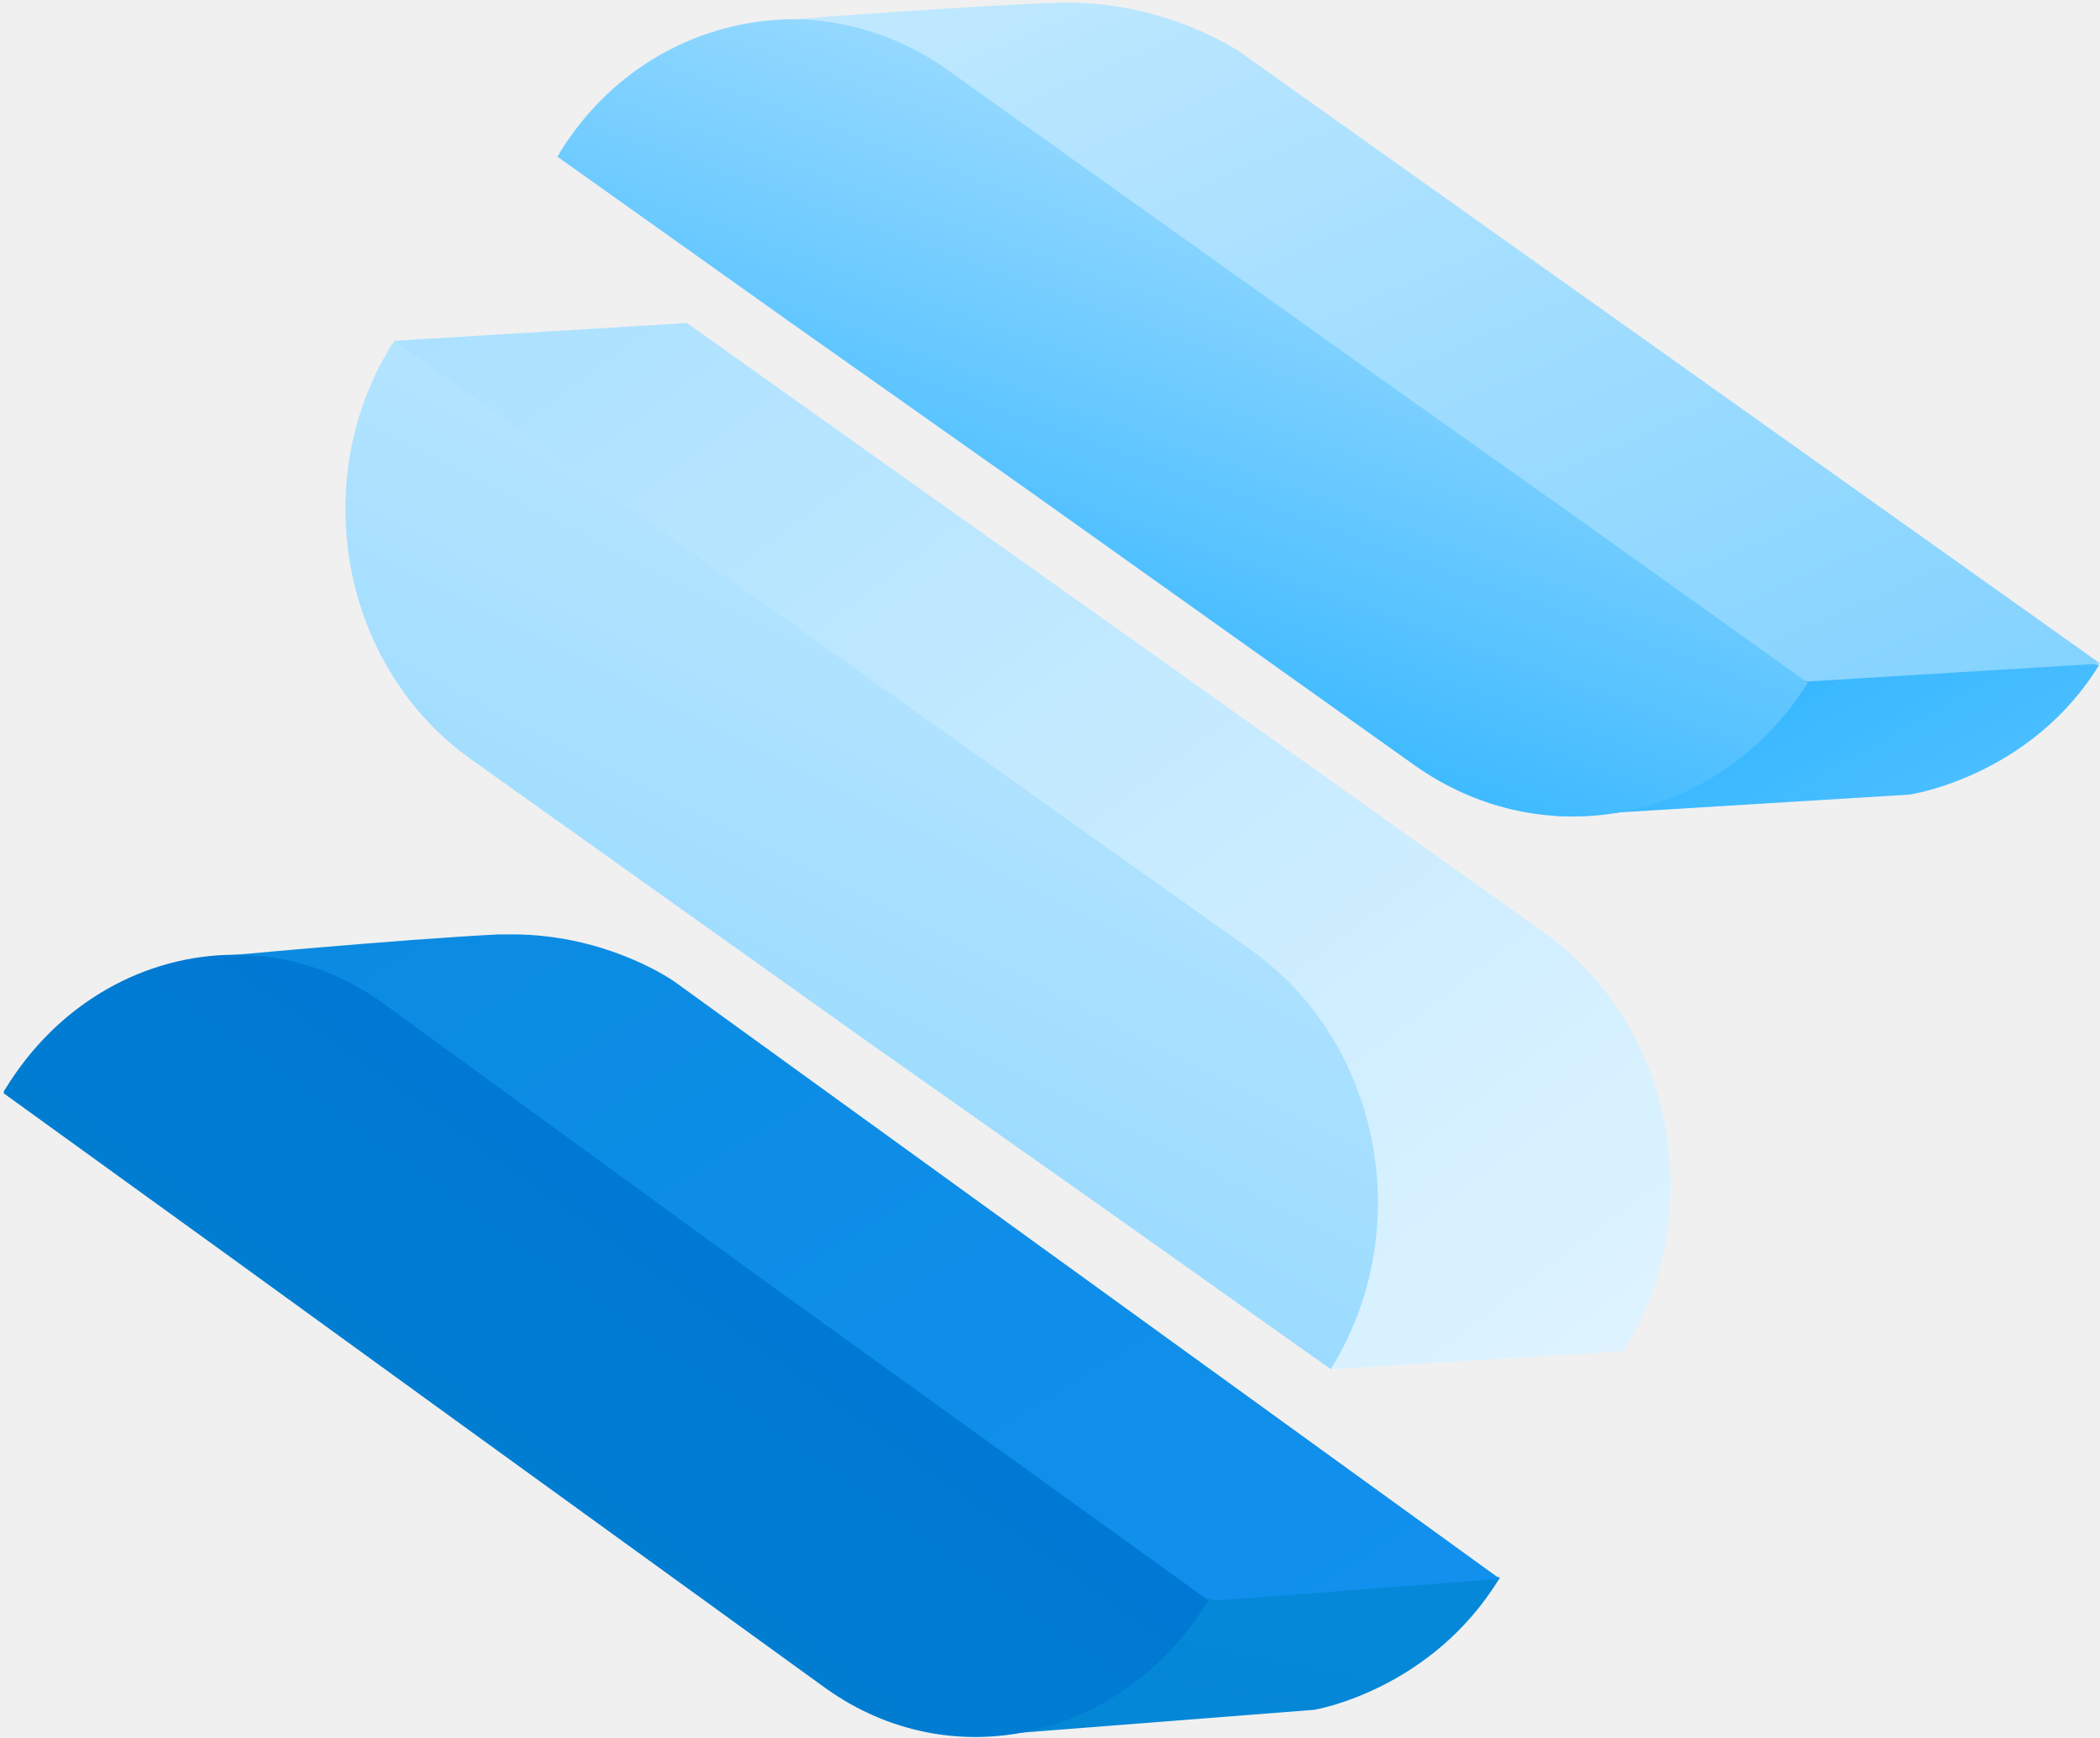
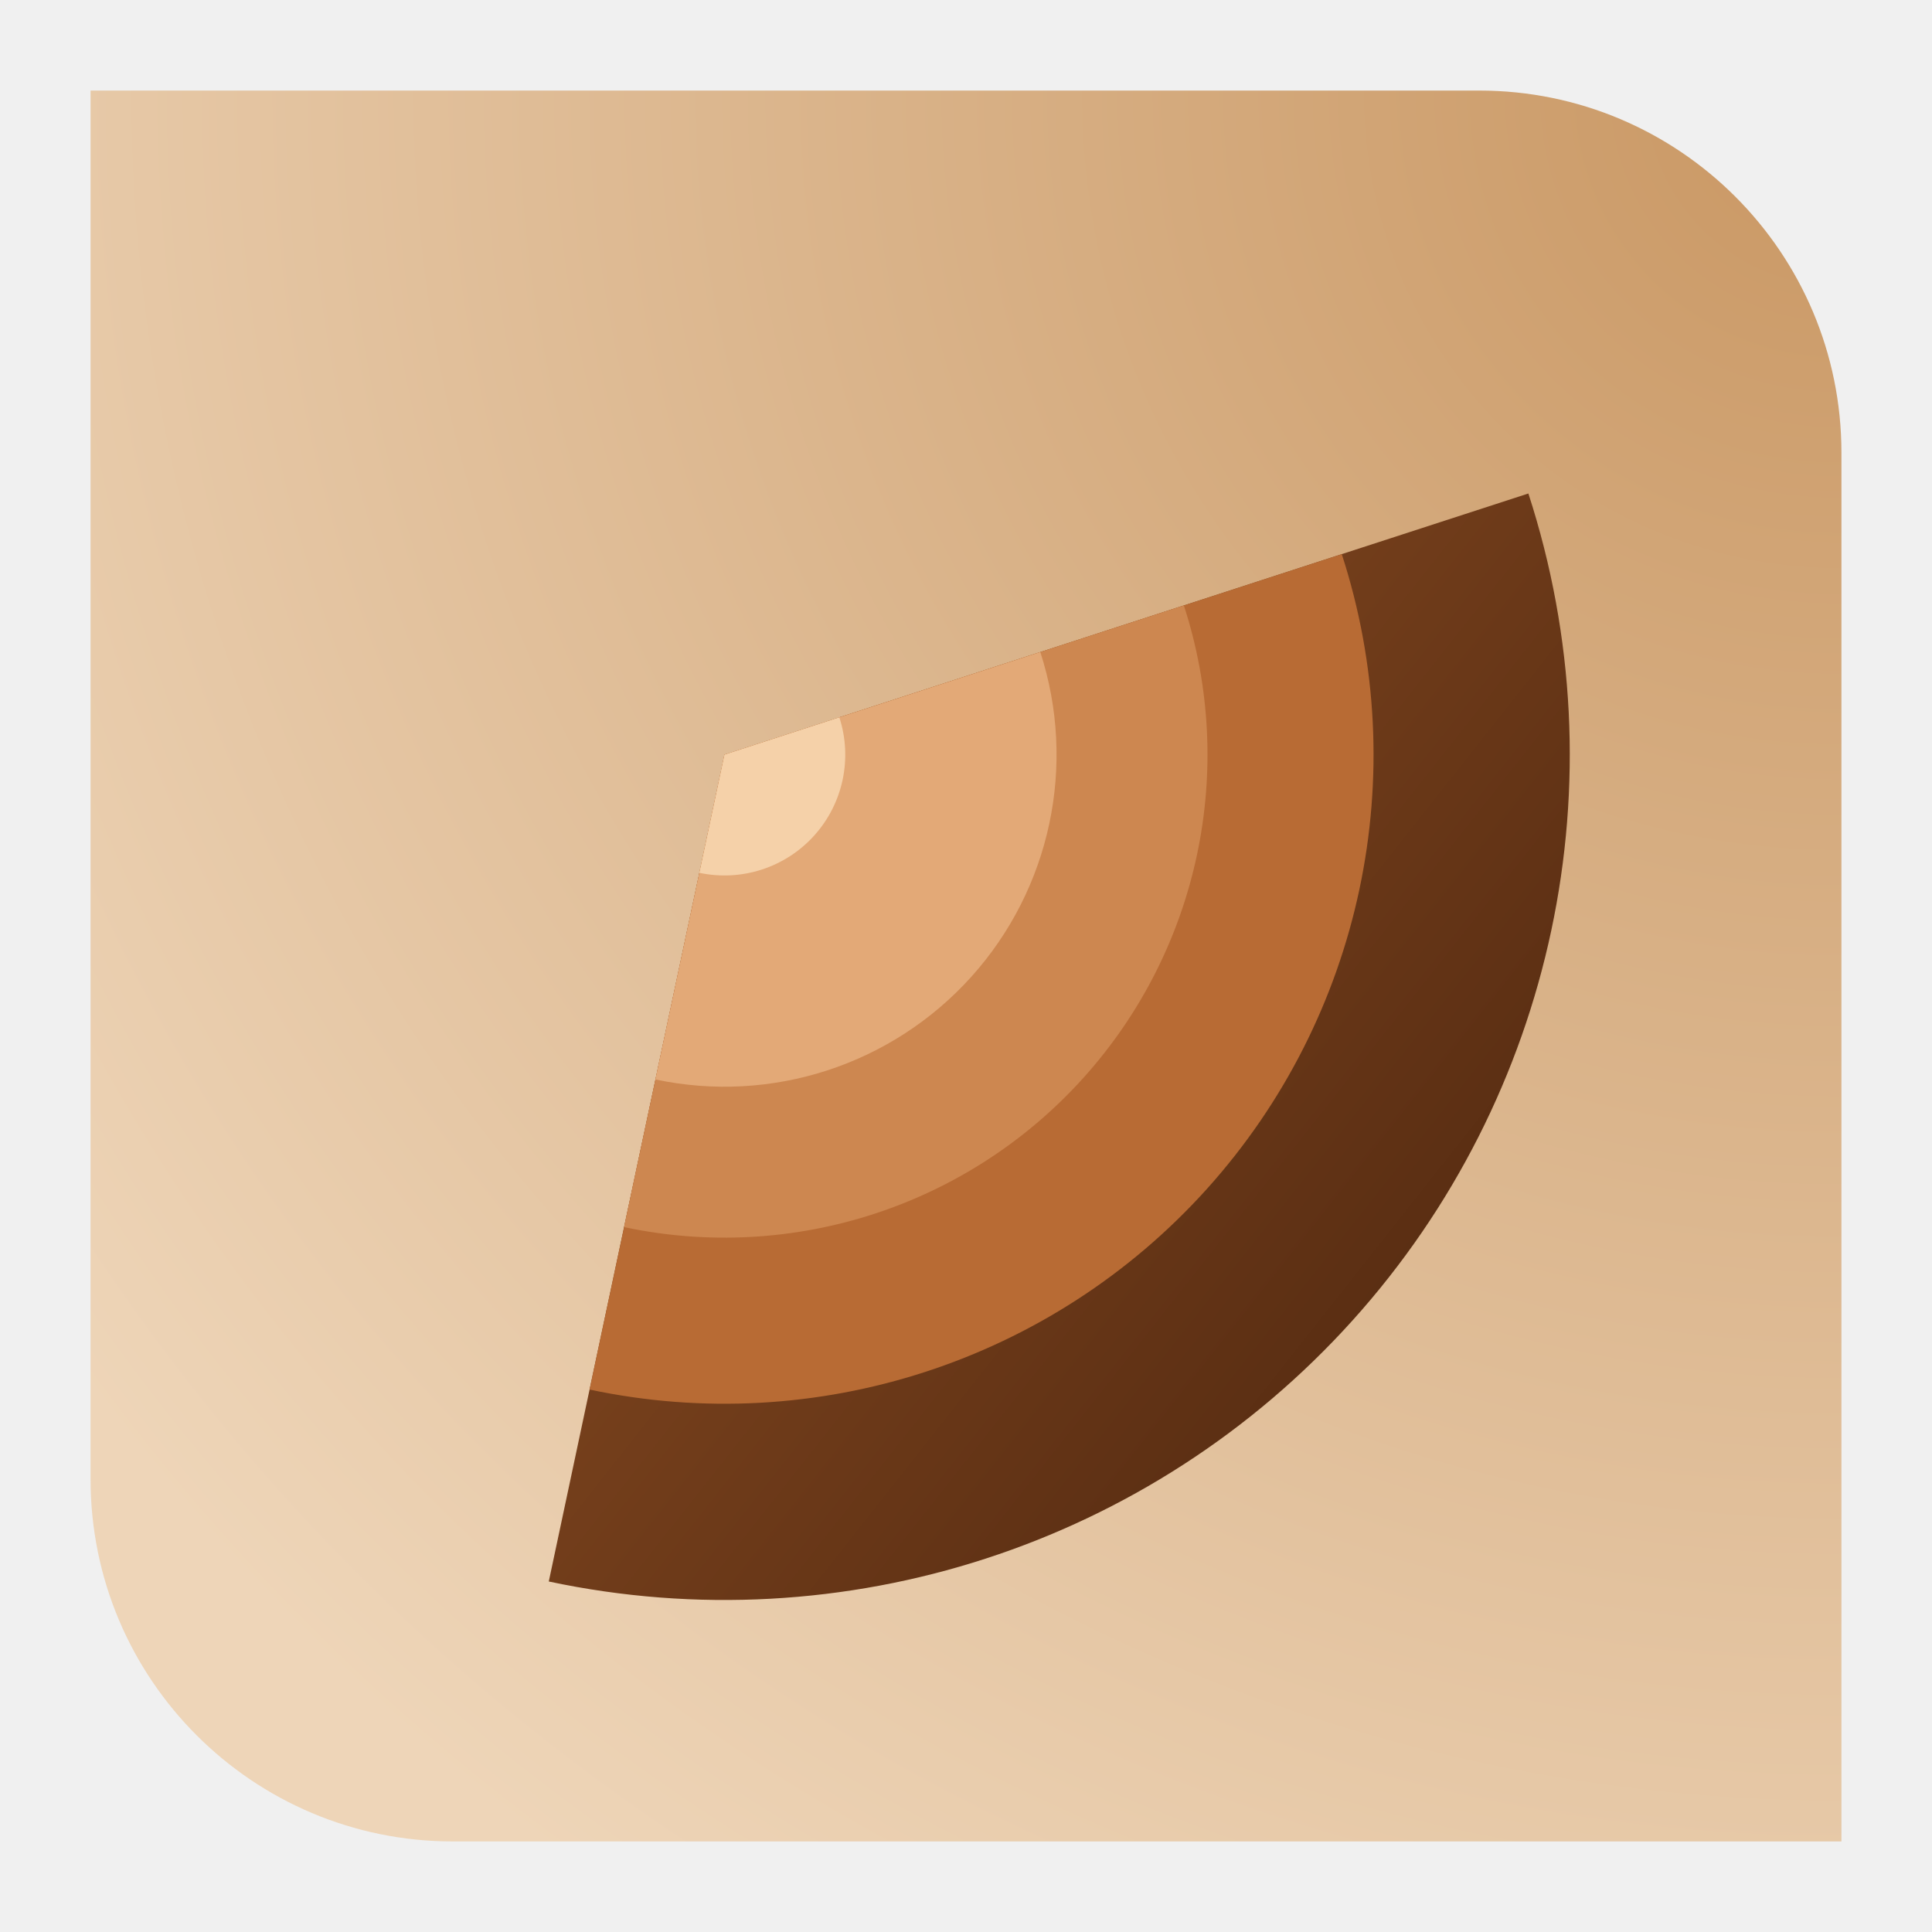
- <svg xmlns="http://www.w3.org/2000/svg" viewBox="0 0 463 383">
+ <svg xmlns="http://www.w3.org/2000/svg" viewBox="0 0 128 128" role="img" aria-label="Cut third of a log">
  <defs>
-     <linearGradient id="a" x1="347.737" y1="-11.816" x2="248.4" y2="478.227" gradientUnits="userSpaceOnUse">
-       <stop stop-color="#1593F5" />
-       <stop offset="1" stop-color="#0084CE" />
-     </linearGradient>
-     <linearGradient id="b" x1="338.003" y1="518.992" x2="-78.452" y2="-148.902" gradientUnits="userSpaceOnUse">
-       <stop stop-color="#1593F5" />
-       <stop offset="1" stop-color="#0084CE" />
-     </linearGradient>
-     <linearGradient id="c" x1="611.99" y1="530.235" x2="361.19" y2="80.271" gradientUnits="userSpaceOnUse">
-       <stop stop-color="white" />
-       <stop offset="1" stop-color="#15ABFF" />
-     </linearGradient>
-     <linearGradient id="d" x1="167.455" y1="-262.399" x2="380.368" y2="225.387" gradientUnits="userSpaceOnUse">
-       <stop stop-color="white" />
-       <stop offset="1" stop-color="#79CFFF" />
-     </linearGradient>
-     <linearGradient id="e" x1="406.927" y1="-76.821" x2="68.518" y2="392.18" gradientUnits="userSpaceOnUse">
-       <stop stop-color="#0057E5" />
-       <stop offset="1" stop-color="#0084CE" />
-     </linearGradient>
-     <linearGradient id="f" x1="330.245" y1="-94.545" x2="223.798" y2="199.049" gradientUnits="userSpaceOnUse">
-       <stop stop-color="white" />
-       <stop offset="1" stop-color="#15ABFF" />
-     </linearGradient>
-     <linearGradient id="g" x1="463.1" y1="491.08" x2="-71.75" y2="-214.82" gradientUnits="userSpaceOnUse">
-       <stop stop-color="white" />
-       <stop offset="1" stop-color="#79CFFF" />
-     </linearGradient>
-     <linearGradient id="h" x1="369.836" y1="-165.821" x2="95.393" y2="376.47" gradientUnits="userSpaceOnUse">
-       <stop stop-color="white" />
-       <stop offset="1" stop-color="#79CFFF" />
+     <radialGradient id="bg" cx="1" cy="0" r="1.25">
+       <stop offset="0" stop-color="#C99763" />
+       <stop offset="1" stop-color="#EED5B8" />
+     </radialGradient>
+     <linearGradient id="wood" x1="0" y1="0" x2="1" y2="1">
+       <stop offset="0" stop-color="#8E4F24" />
+       <stop offset="1" stop-color="#4C250E" />
    </linearGradient>
  </defs>
-   <mask id="m1" maskUnits="userSpaceOnUse" x="214" y="334" width="117" height="49" style="mask-type:luminance">
-     <path d="M214.285 382.848L289.742 376.963C289.742 376.963 315.548 372.759 330.696 347.817L277.399 334.926L214.285 382.848Z" fill="white" />
-   </mask>
-   <g mask="url(#m1)">
-     <path d="M339.952 336.888L326.208 405.548L204.748 380.886L218.773 312.226L339.952 336.888Z" fill="url(#a)" />
-   </g>
-   <mask id="m2" maskUnits="userSpaceOnUse" x="45" y="206" width="286" height="147" style="mask-type:luminance">
-     <path d="M109.937 206.012C87.496 207.133 45.981 211.057 45.981 211.057L226.908 342.493L268.143 352.862L330.696 348.098L148.647 216.381C148.647 216.381 134.06 206.012 113.022 206.012C111.9 206.012 111.059 206.012 109.937 206.012Z" fill="white" />
-   </mask>
-   <g mask="url(#m2)">
-     <path d="M125.645 480.654L-20.219 247.209L250.751 78.22L396.895 311.665L125.645 480.654Z" fill="url(#b)" />
-   </g>
-   <mask id="m3" maskUnits="userSpaceOnUse" x="343" y="132" width="120" height="48" style="mask-type:luminance">
-     <path d="M343.319 179.949L421.019 175.185C421.019 175.185 447.667 171.262 462.815 146.6L407.555 132.868L343.319 179.949Z" fill="white" />
-   </mask>
-   <g mask="url(#m3)">
-     <path d="M371.65 230.674L323.122 143.798L434.483 81.863L483.011 168.74L371.65 230.674Z" fill="url(#c)" />
-   </g>
-   <mask id="m4" maskUnits="userSpaceOnUse" x="167" y="0" width="297" height="151" style="mask-type:luminance">
-     <path d="M233.36 0.591C210.078 1.432 167.441 4.795 167.441 4.795L355.941 139.314L398.578 150.243L463.095 146.32L273.472 11.521C273.472 11.521 257.764 0.591 235.604 0.591C235.043 0.591 234.201 0.591 233.36 0.591Z" fill="white" />
-   </mask>
-   <g mask="url(#m4)">
-     <path d="M415.689 -107.584L518.074 126.422L214.846 258.699L112.461 24.693L415.689 -107.584Z" fill="url(#d)" />
-   </g>
-   <mask id="m5" maskUnits="userSpaceOnUse" x="0" y="210" width="267" height="173" style="mask-type:luminance">
-     <path d="M1.1 240.202C0.819 240.483 0.819 240.763 0.819 241.043L50.469 276.915L99.558 312.506L182.027 372.199C209.797 392.096 247.385 383.689 266.46 352.862L216.249 316.71L166.038 280.558L84.41 221.146C74.312 213.859 63.092 210.496 51.872 210.496C32.236 210.496 12.881 220.865 1.1 240.202Z" fill="white" />
-   </mask>
-   <g mask="url(#m5)">
-     <path d="M352.856 272.711L175.295 518.207L-85.577 329.881L91.704 84.385L352.856 272.711Z" fill="url(#e)" />
-   </g>
-   <mask id="m6" maskUnits="userSpaceOnUse" x="122" y="4" width="277" height="177" style="mask-type:luminance">
-     <path d="M123.401 33.661C123.401 33.941 123.12 34.221 122.84 34.501L174.453 71.214L226.067 107.646L311.902 168.74C340.794 189.198 379.504 181.07 398.578 150.523L346.404 113.251L294.23 76.258L208.956 15.444C198.296 7.878 186.235 4.235 174.453 4.235C154.537 4.515 135.182 14.604 123.401 33.661Z" fill="white" />
-   </mask>
-   <g mask="url(#m6)">
-     <path d="M457.765 25.814L366.601 277.475L63.653 167.619L155.098 -84.043L457.765 25.814Z" fill="url(#f)" />
-   </g>
-   <mask id="m7" maskUnits="userSpaceOnUse" x="86" y="71" width="283" height="231" style="mask-type:luminance">
-     <path d="M86.935 75.137L153.415 148.001C156.501 152.205 159.867 156.128 163.794 159.491L293.388 301.857L357.905 297.933C376.979 267.386 369.125 225.91 340.233 205.452L254.398 144.358L203.065 107.926L151.452 71.214L86.935 75.137Z" fill="white" />
-   </mask>
-   <g mask="url(#m7)">
-     <path d="M192.967 441.7L-24.426 155.568L271.228 -68.349L488.341 217.783L192.967 441.7Z" fill="url(#g)" />
-   </g>
-   <mask id="m8" maskUnits="userSpaceOnUse" x="76" y="75" width="228" height="227" style="mask-type:luminance">
-     <path d="M86.374 75.978C67.58 106.244 75.434 147.16 103.765 167.338L188.759 227.872L241.214 264.864L293.388 301.857C312.463 271.31 304.608 229.833 275.716 209.375L190.162 148.562L138.548 111.849L86.935 75.137C86.935 75.417 86.654 75.698 86.374 75.978Z" fill="white" />
-   </mask>
-   <g mask="url(#m8)">
-     <path d="M404.189 121.658L262.532 400.784L-23.865 255.896L117.791 -23.51L404.189 121.658Z" fill="url(#h)" />
+   <path d="M6 6H98A24 24 0 0 1 122 30V122H30A24 24 0 0 1 6 98V6Z" fill="url(#bg)" />
+   <g transform="translate(48 50) rotate(-18)">
+     <path d="M0 0 L56 0 A56 56 0 0 1 -28 48.5 Z" fill="url(#wood)" />
+     <path d="M0 0 L43 0 A43 43 0 0 1 -21.5 37.24 Z" fill="#B86B34" />
+     <path d="M0 0 L32 0 A32 32 0 0 1 -16 27.71 Z" fill="#CD8750" />
+     <path d="M0 0 L22 0 A22 22 0 0 1 -11 19.05 Z" fill="#E3A977" />
+     <path d="M0 0 L8 0 A8 8 0 0 1 -4 6.93 Z" fill="#F5D1A9" />
  </g>
</svg>
